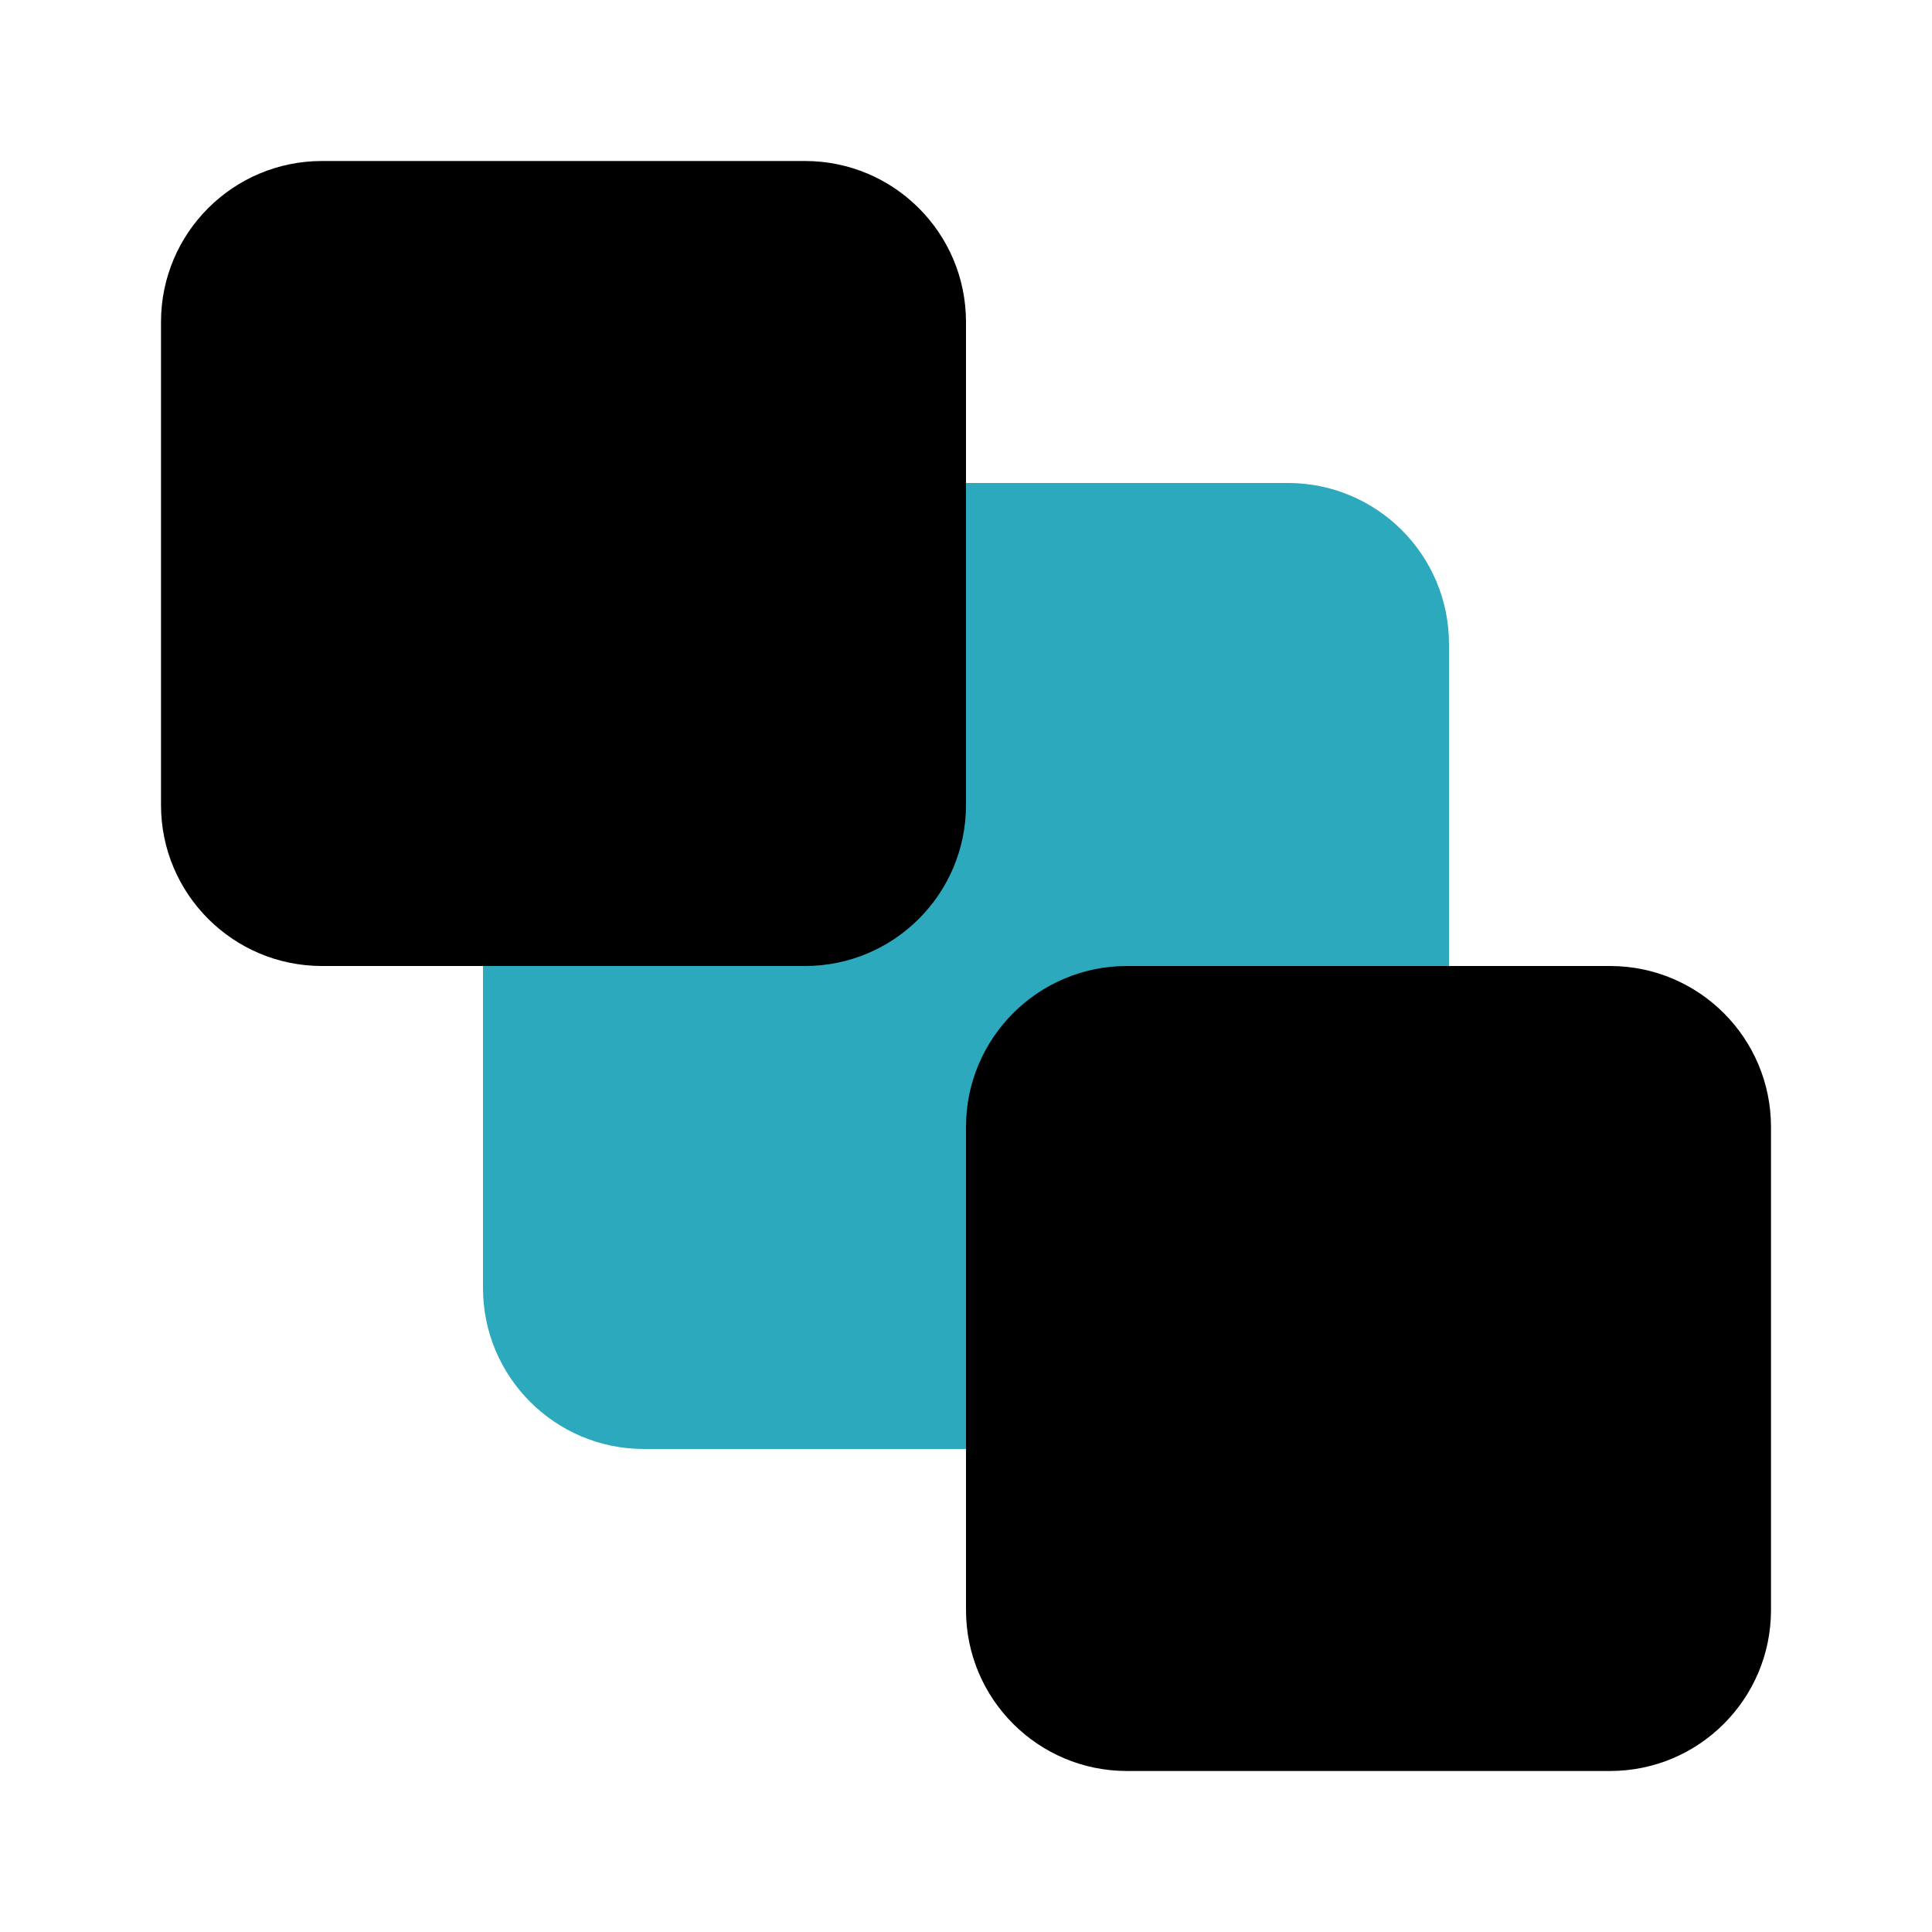
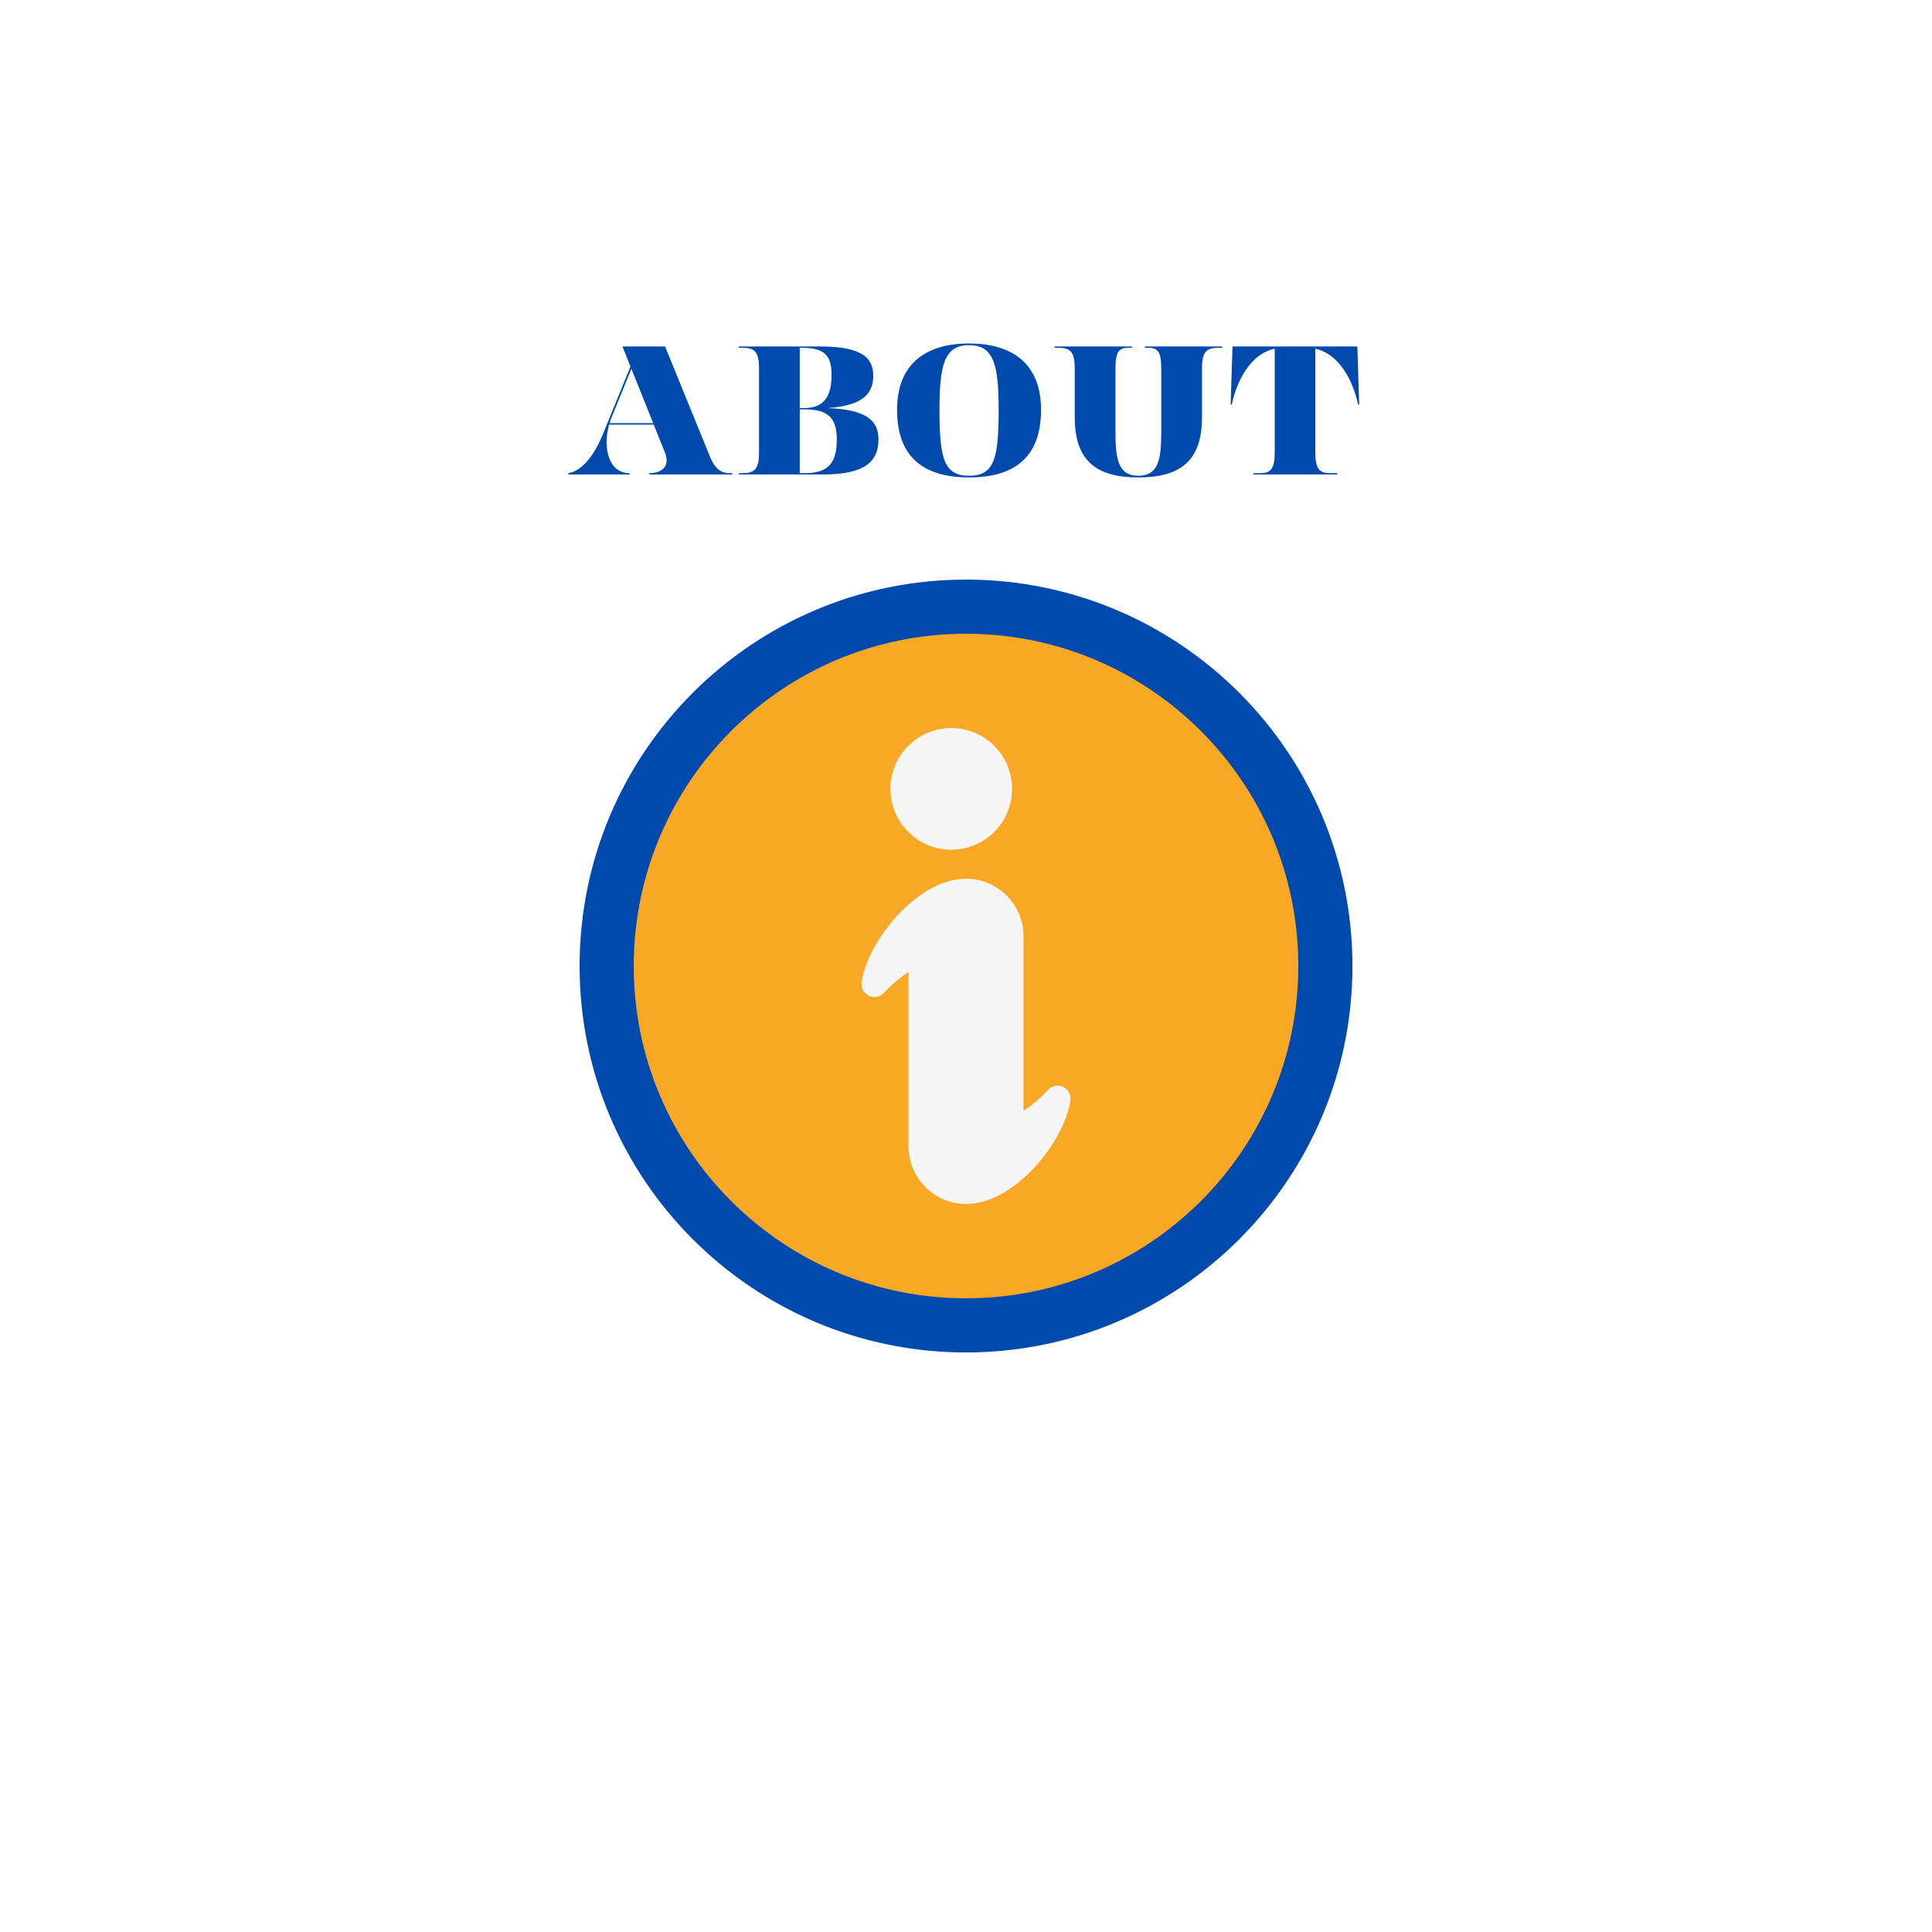
- <svg xmlns="http://www.w3.org/2000/svg" fill="#000000" width="800px" height="800px" viewBox="0 0 24 24" id="bring-behind" data-name="Flat Color" class="icon flat-color">
-   <rect id="secondary" x="6" y="6" width="12" height="12" rx="2" style="fill: rgb(44, 169, 188);" />
-   <path id="primary" d="M12,10a2,2,0,0,1-2,2H4a2,2,0,0,1-2-2V4A2,2,0,0,1,4,2h6a2,2,0,0,1,2,2Zm8,2H14a2,2,0,0,0-2,2v6a2,2,0,0,0,2,2h6a2,2,0,0,0,2-2V14A2,2,0,0,0,20,12Z" style="fill: rgb(0, 0, 0);" />
+ <svg xmlns="http://www.w3.org/2000/svg" width="1080" zoomAndPan="magnify" viewBox="0 0 810 810" height="1080" preserveAspectRatio="xMidYMid meet" version="1.0">
+   <defs>
+     <g />
+     <clipPath id="a4a4e4589d">
+       <path d="M 243 243 L 567 243 L 567 567 L 243 567 Z M 243 243 " clip-rule="nonzero" />
+     </clipPath>
+   </defs>
+   <g clip-path="url(#a4a4e4589d)">
+     <path fill="#004aad" d="M 405.008 243 C 449.746 243 490.25 261.137 519.566 290.453 C 548.883 319.77 567.02 360.273 567.02 405.008 C 567.02 449.746 548.883 490.25 519.566 519.566 C 490.25 548.883 449.746 567.02 405.008 567.02 C 360.273 567.02 319.77 548.883 290.453 519.566 C 261.133 490.25 243 449.746 243 405.008 C 243 360.273 261.133 319.77 290.453 290.453 C 319.77 261.137 360.273 243 405.008 243 " fill-opacity="1" fill-rule="nonzero" />
+   </g>
+   <path fill="#f9a825" d="M 405.008 265.699 C 443.477 265.699 478.305 281.293 503.516 306.504 C 528.723 331.715 544.32 366.539 544.32 405.008 C 544.32 443.48 528.723 478.305 503.516 503.516 C 478.305 528.723 443.477 544.32 405.008 544.32 C 366.539 544.32 331.715 528.723 306.504 503.516 C 281.293 478.305 265.699 443.477 265.699 405.008 C 265.699 366.539 281.293 331.715 306.504 306.504 C 331.715 281.293 366.539 265.699 405.008 265.699 " fill-opacity="1" fill-rule="nonzero" />
+   <path fill="#f5f5f5" d="M 429.109 392.5 L 429.109 465.703 C 431.77 464.016 435.156 461.383 439.078 457.293 C 440.238 455.797 442.148 454.945 444.156 455.23 C 447.133 455.656 449.203 458.414 448.781 461.391 L 448.77 461.391 C 447.469 470.504 440.863 482.312 432.094 491.164 C 424.297 499.023 414.613 504.777 405.008 504.777 C 398.375 504.777 392.352 502.066 387.984 497.703 C 383.617 493.336 380.91 487.312 380.91 480.676 L 380.91 407.473 C 378.25 409.164 374.859 411.793 370.941 415.887 C 369.777 417.379 367.871 418.23 365.863 417.945 C 362.887 417.523 360.812 414.762 361.238 411.785 L 361.246 411.785 C 362.547 402.672 369.152 390.863 377.926 382.016 C 385.723 374.156 395.402 368.402 405.008 368.402 C 411.641 368.402 417.668 371.109 422.031 375.477 C 426.398 379.84 429.109 385.871 429.109 392.5 " fill-opacity="1" fill-rule="evenodd" />
+   <path fill="#f5f5f5" d="M 398.816 305.242 C 405.855 305.242 412.23 308.098 416.844 312.715 C 421.461 317.328 424.316 323.699 424.316 330.742 C 424.316 337.785 421.461 344.156 416.844 348.773 C 412.23 353.387 405.855 356.242 398.816 356.242 C 391.773 356.242 385.402 353.387 380.785 348.773 C 376.168 344.156 373.316 337.785 373.316 330.742 C 373.316 323.699 376.168 317.328 380.785 312.715 C 385.402 308.098 391.773 305.242 398.816 305.242 " fill-opacity="1" fill-rule="evenodd" />
+   <g fill="#004aad" fill-opacity="1">
+     <g transform="translate(237.9629, 198.9205)">
+       <g>
+         <path d="M 68.25 -0.547 C 65.129 -0.547 62.164 -1.324 59.594 -7.723 L 40.871 -53.664 L 23.012 -53.664 L 26.363 -45.238 L 14.82 -16.926 C 10.219 -5.695 4.758 -1.246 0.312 -0.547 L 0.312 0 L 25.973 0 L 25.973 -0.547 C 17.082 -0.547 14.742 -11.23 17.395 -20.902 L 36.113 -20.902 L 40.871 -9.047 C 42.977 -3.59 39.781 -0.547 34.242 -0.547 L 34.242 0 L 69.031 0 L 69.031 -0.547 Z M 17.629 -21.527 C 17.863 -22.387 18.176 -23.242 18.484 -24.023 L 26.754 -44.305 L 35.879 -21.527 Z M 17.629 -21.527 " />
+       </g>
+     </g>
+   </g>
+   <g fill="#004aad" fill-opacity="1">
+     <g transform="translate(307.3049, 198.9205)">
+       <g>
+         <path d="M 39.547 -27.848 C 54.836 -28.781 58.812 -34.242 58.812 -41.34 C 58.812 -48.984 53.977 -53.664 36.504 -53.664 L 2.496 -53.664 L 2.496 -53.117 L 3.742 -53.117 C 9.125 -53.117 10.922 -51.559 10.922 -44.227 L 10.922 -9.438 C 10.922 -2.105 9.125 -0.547 3.742 -0.547 L 2.496 -0.547 L 2.496 0 L 37.906 0 C 54.836 0 60.996 -5.148 60.996 -14.664 C 60.996 -22.152 56.629 -27.223 39.547 -27.848 Z M 41.34 -41.965 C 41.34 -33.305 38.609 -27.848 29.953 -27.848 L 28.004 -27.848 L 28.004 -53.117 L 28.781 -53.117 C 37.441 -53.117 41.34 -50.621 41.34 -41.965 Z M 30.266 -0.547 L 28.004 -0.547 L 28.004 -27.301 L 29.953 -27.301 C 39.859 -27.301 43.523 -23.711 43.523 -14.664 C 43.523 -5.539 40.559 -0.547 30.266 -0.547 Z M 30.266 -0.547 " />
+       </g>
+     </g>
+   </g>
+   <g fill="#004aad" fill-opacity="1">
+     <g transform="translate(371.811, 198.9205)">
+       <g>
+         <path d="M 34.477 1.246 C 16.066 1.246 4.289 -6.707 4.289 -27.066 C 4.289 -46.176 16.066 -54.91 34.477 -54.91 C 52.883 -54.91 64.66 -46.176 64.66 -27.066 C 64.66 -6.707 52.883 1.246 34.477 1.246 Z M 34.477 -54.211 C 24.023 -54.211 22.074 -45.863 22.074 -26.832 C 22.074 -6.551 24.023 0.547 34.477 0.547 C 44.93 0.547 46.879 -6.551 46.879 -26.832 C 46.879 -45.863 44.93 -54.211 34.477 -54.211 Z M 34.477 -54.211 " />
+       </g>
+     </g>
+   </g>
+   <g fill="#004aad" fill-opacity="1">
+     <g transform="translate(440.763, 198.9205)">
+       <g>
+         <path d="M 71.605 -53.664 L 39.234 -53.664 L 39.234 -53.117 L 40.48 -53.117 C 44.695 -53.117 46.098 -51.559 46.098 -44.227 L 46.098 -17.473 C 46.098 -5.773 44.617 0.547 36.504 0.547 C 28.391 0.547 26.91 -5.773 26.91 -17.473 L 26.91 -44.227 C 26.91 -51.559 28.312 -53.117 32.527 -53.117 L 33.773 -53.117 L 33.773 -53.664 L 1.402 -53.664 L 1.402 -53.117 L 2.652 -53.117 C 8.035 -53.117 9.828 -51.559 9.828 -44.227 L 9.828 -23.945 C 9.828 -5.93 18.641 1.246 36.504 1.246 C 54.367 1.246 63.18 -5.93 63.18 -23.945 L 63.18 -44.227 C 63.18 -51.559 64.973 -53.117 70.355 -53.117 L 71.605 -53.117 Z M 71.605 -53.664 " />
+       </g>
+     </g>
+   </g>
+   <g fill="#004aad" fill-opacity="1">
+     <g transform="translate(513.7711, 198.9205)">
+       <g>
+         <path d="M 55.613 -29.328 L 56.082 -29.328 L 55.301 -53.664 L 2.965 -53.664 L 2.184 -29.328 L 2.652 -29.328 C 4.758 -39.156 10.375 -50.543 20.672 -52.727 L 20.672 -9.438 C 20.672 -2.105 18.875 -0.547 14.586 -0.547 L 11.777 -0.547 L 11.777 0 L 46.879 0 L 46.879 -0.547 L 44.07 -0.547 C 39.469 -0.547 37.676 -2.105 37.676 -9.438 L 37.676 -52.727 C 47.891 -50.465 53.508 -39.078 55.613 -29.328 Z M 55.613 -29.328 " />
+       </g>
+     </g>
+   </g>
</svg>
